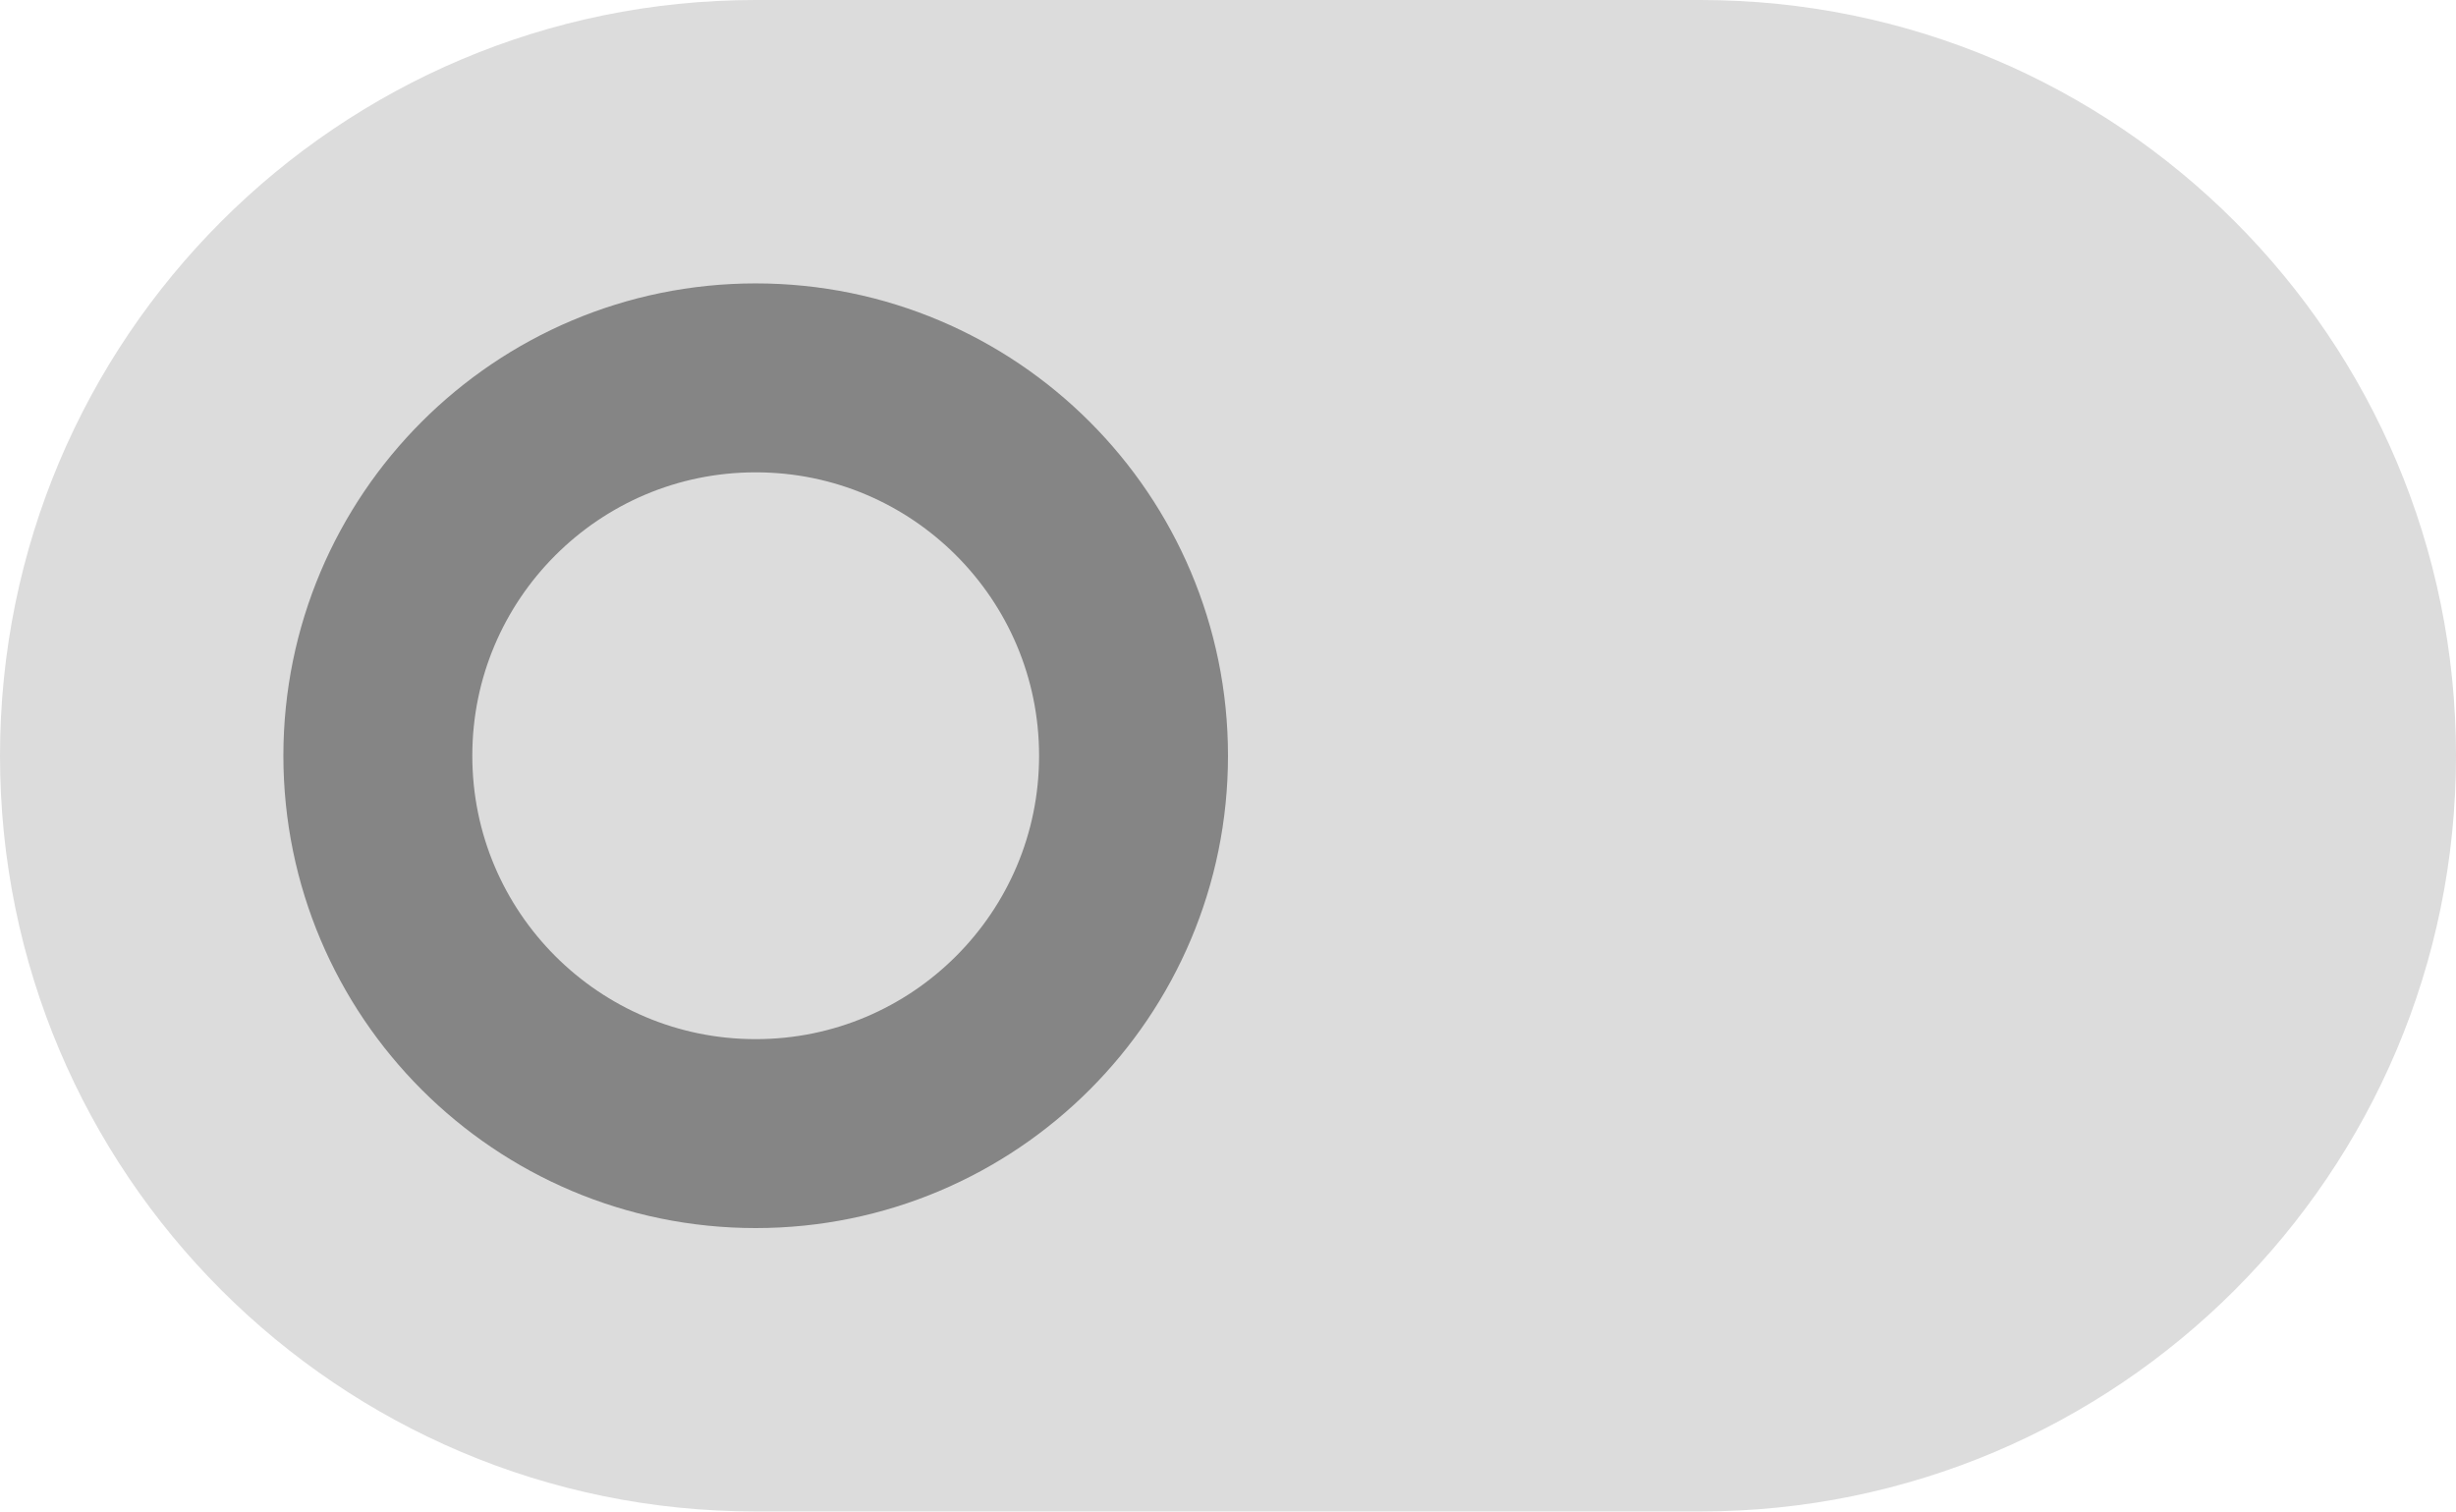
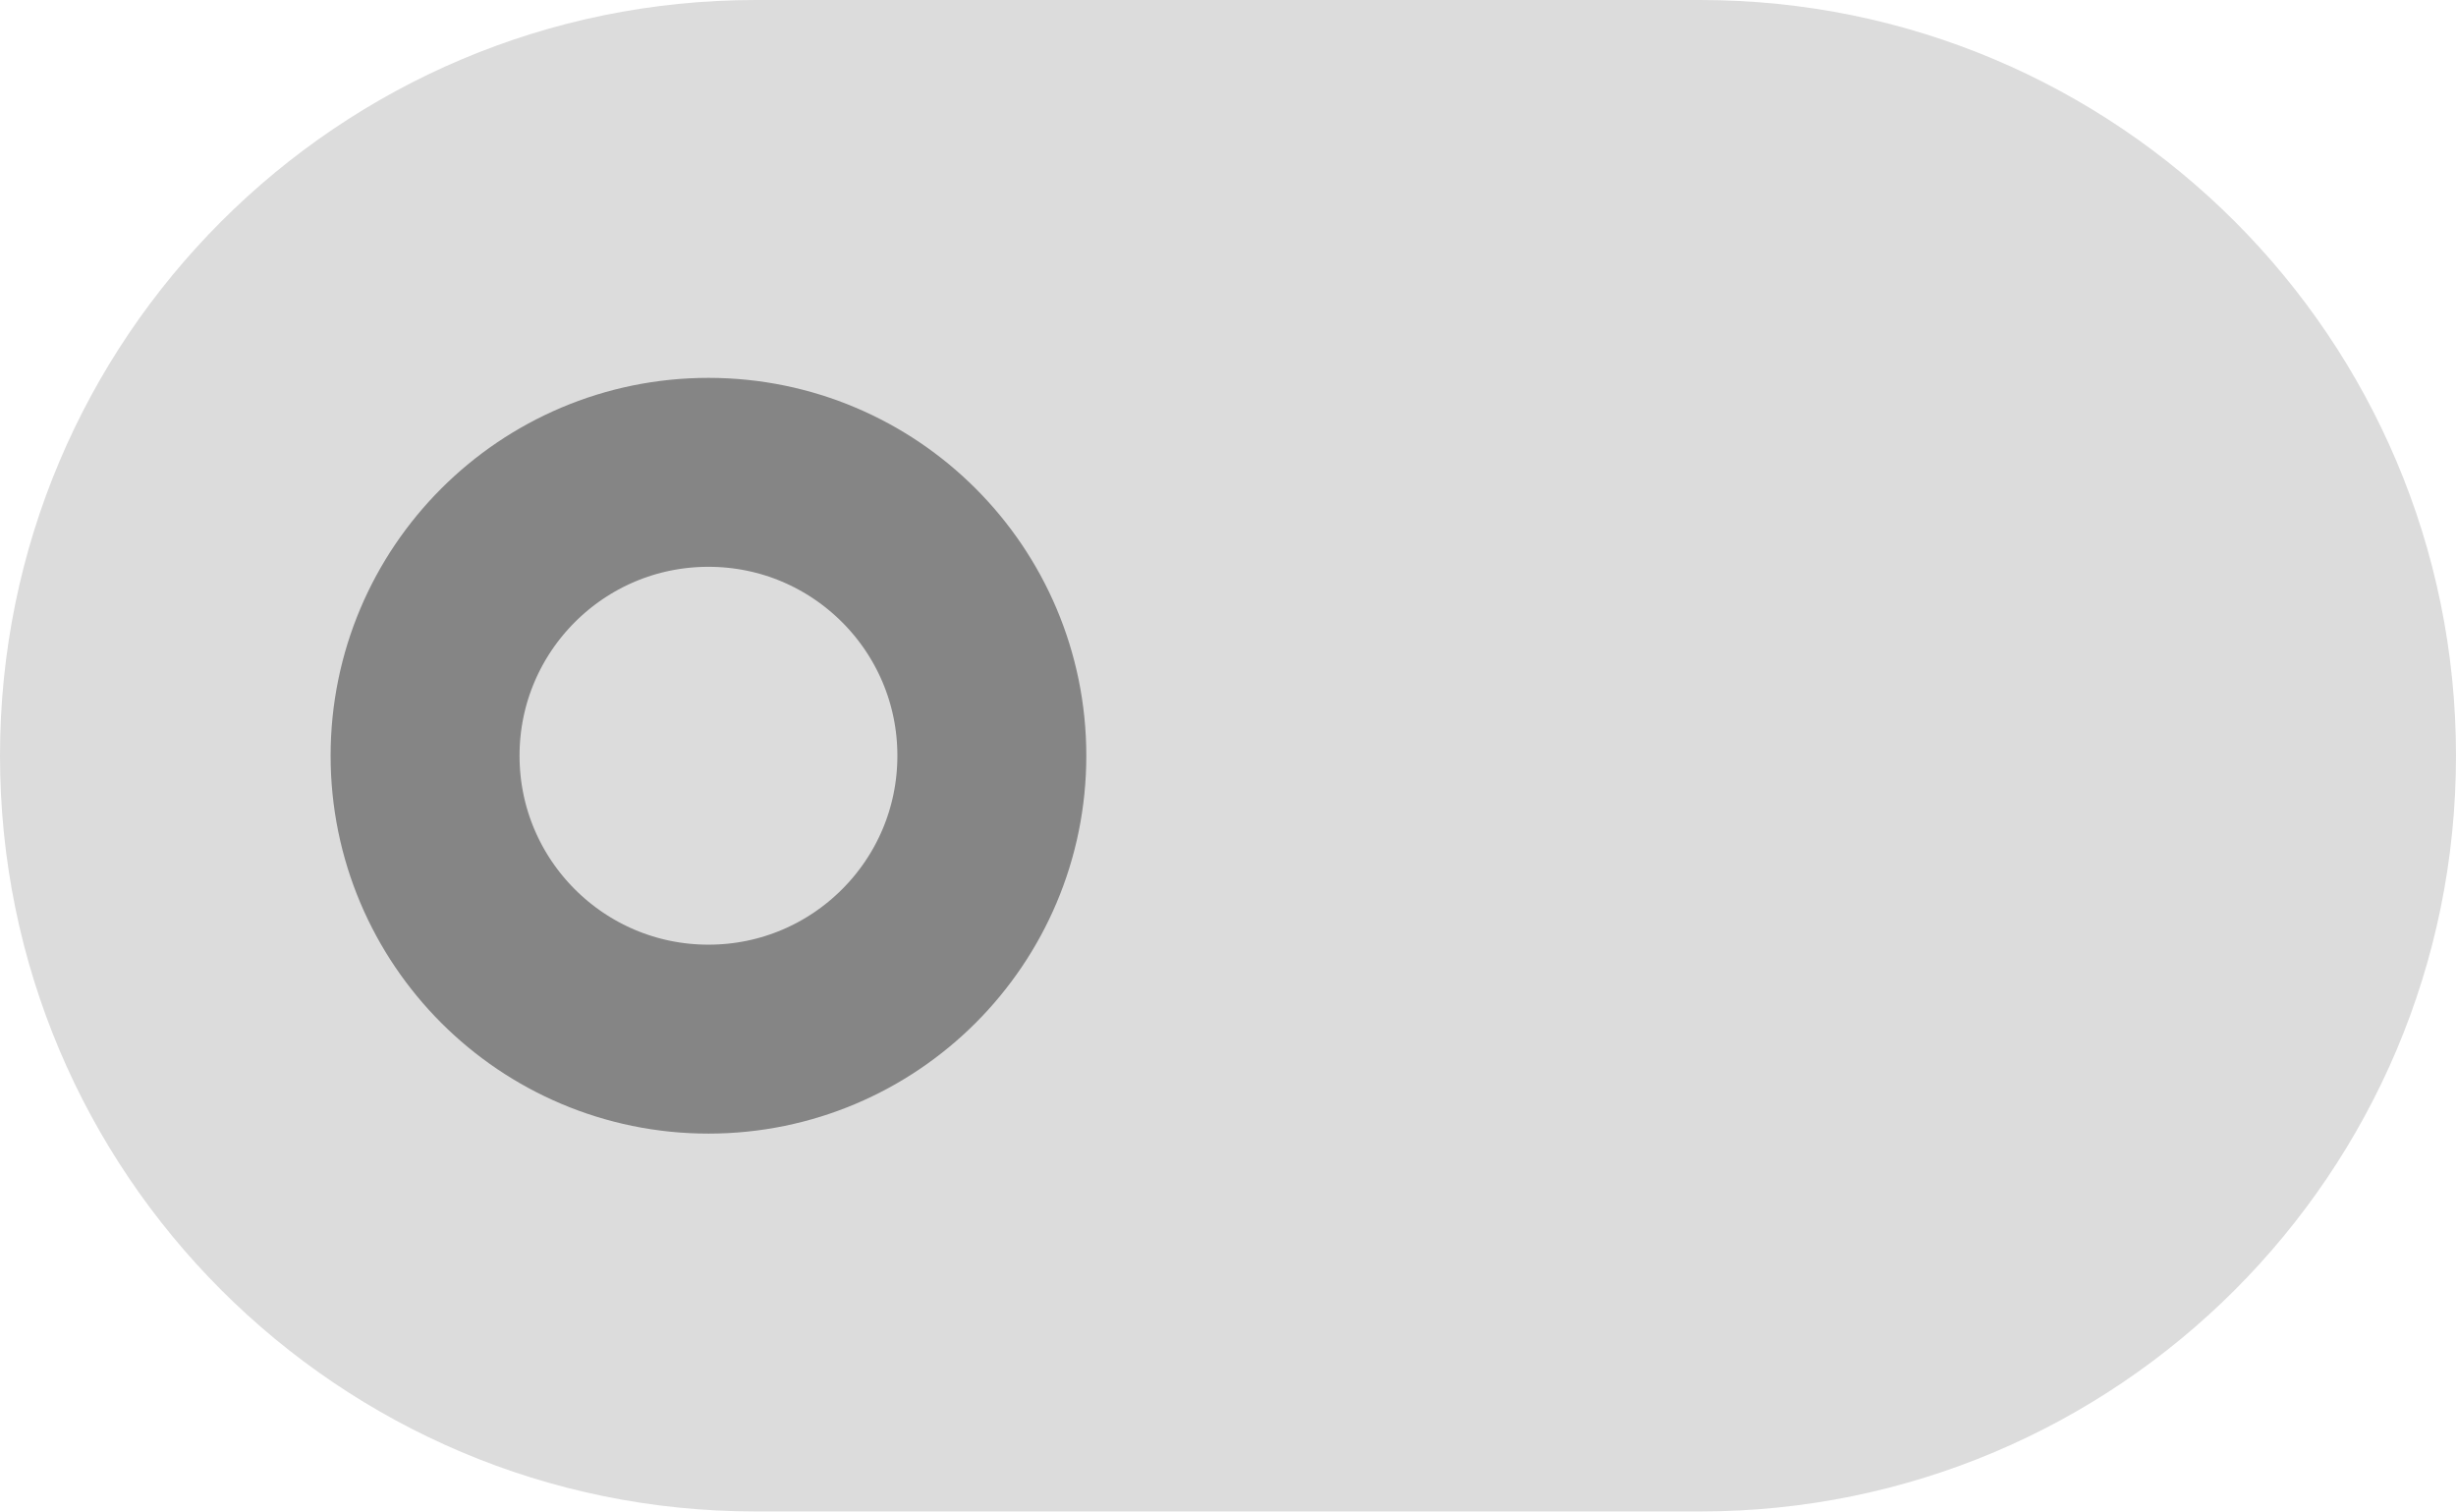
<svg xmlns="http://www.w3.org/2000/svg" width="52" height="32" version="1.1" id="svg20">
  <defs id="defs24" />
  <g transform="translate(0,-291.18)" id="g18">
    <rect style="fill:#dcdcdc;fill-opacity:1;stroke:none;stroke-width:1;marker:none" width="52" height="32" x="0" y="291.18" rx="16" ry="16" fill="#e1dedb" stroke="#cdc7c2" stroke-linecap="round" stroke-linejoin="round" id="rect2" />
    <g transform="matrix(0.97148,0,0,1,1658.914,-2552.91)" stroke-width="1.015" stroke-linecap="round" stroke-linejoin="round" id="g10">
      <rect ry="13.17" rx="13.556" y="1234.681" x="-1242.732" height="26" width="49.409" style="marker:none" fill="#e1dedb" stroke="#cdc7c2" id="rect6" />
      <rect style="marker:none" width="26.763" height="26" x="-1242.732" y="1234.769" rx="13.511" ry="13.126" fill="#f8f7f7" stroke="#aa9f98" id="rect8" />
    </g>
    <g transform="matrix(0.97148,0,0,1,1658.914,-2512.91)" stroke-width="1.015" stroke="#2b73cc" id="g16">
      <rect style="marker:none" width="49.409" height="26" x="-1242.732" y="1234.681" rx="13.556" ry="13.17" fill="#3081e3" id="rect12" />
      <rect ry="13.126" rx="13.511" y="1234.769" x="-1220.086" height="26" width="26.763" style="marker:none" fill="#f8f7f7" stroke-linecap="round" stroke-linejoin="round" id="rect14" />
    </g>
-     <circle style="fill:none;stroke:#858585;stroke-width:4;stroke-linecap:round;stroke-linejoin:round;stroke-opacity:1;stop-color:#000000" id="path932" cx="16" cy="307.18" r="8" />
+     <circle style="fill:none;stroke:#858585;stroke-width:4;stroke-linecap:round;stroke-linejoin:round;stroke-opacity:1;stop-color:#000000" id="path932" cx="15" cy="307.18" r="6" />
  </g>
</svg>
